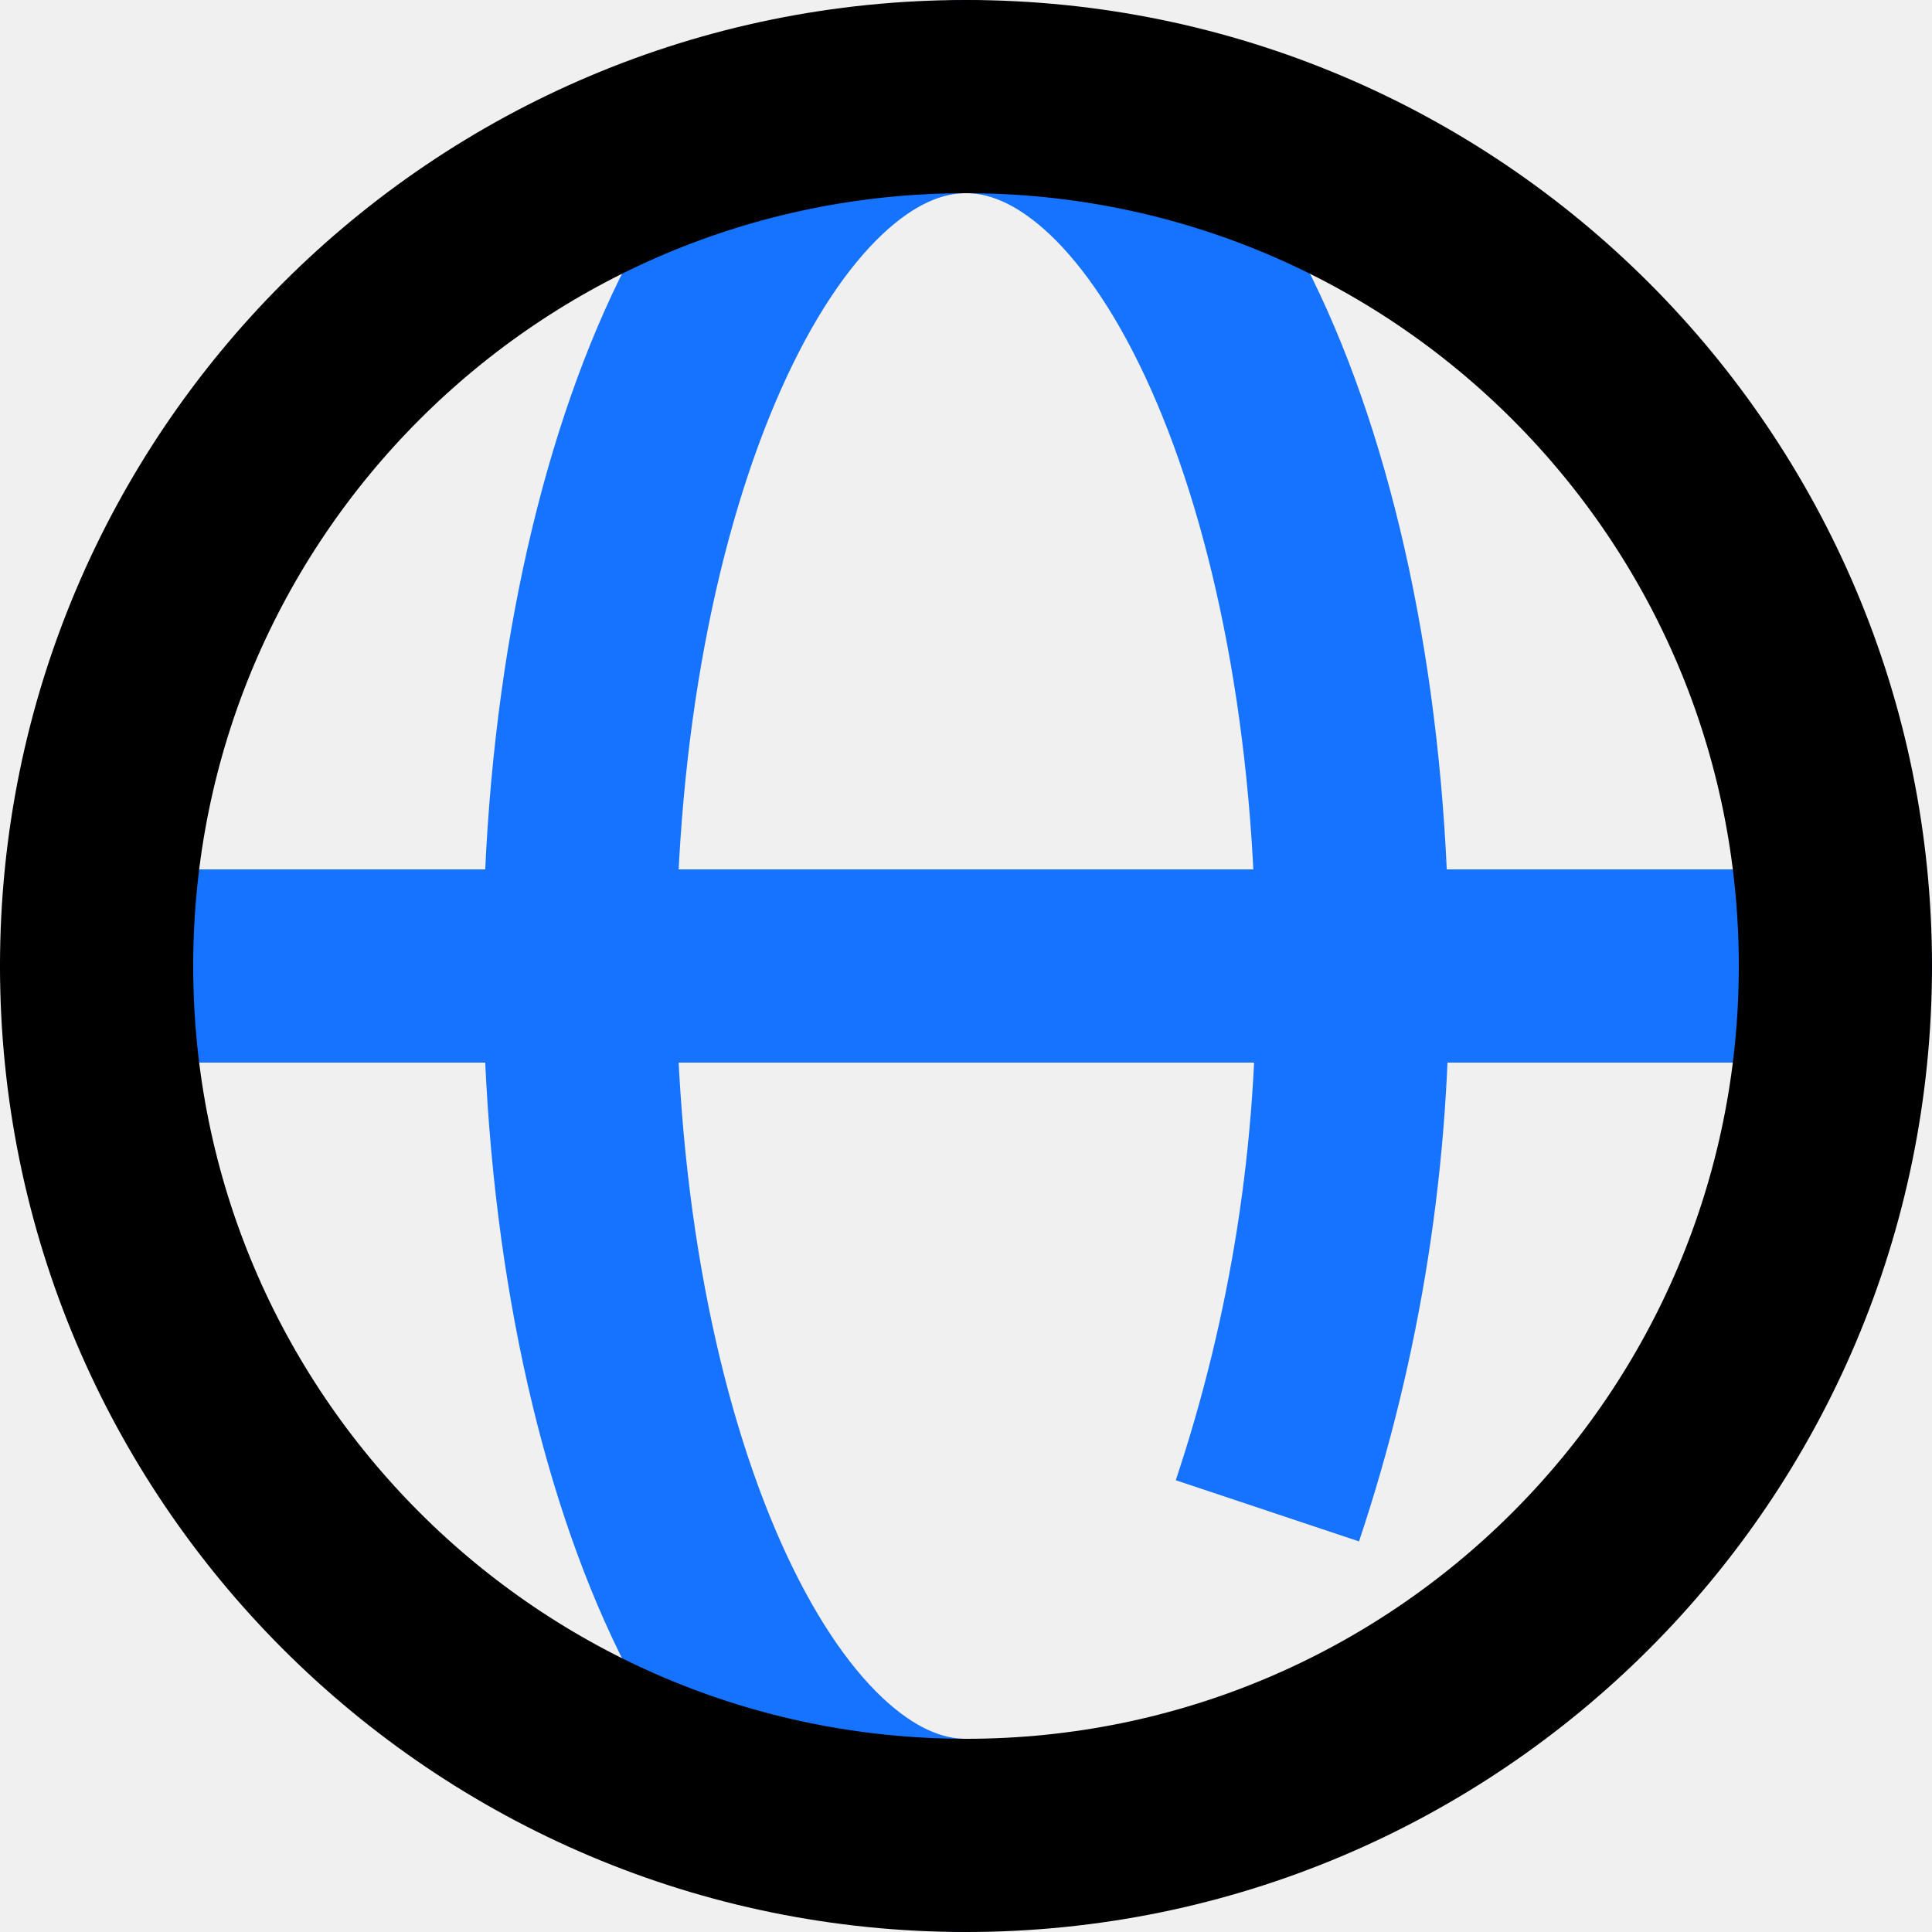
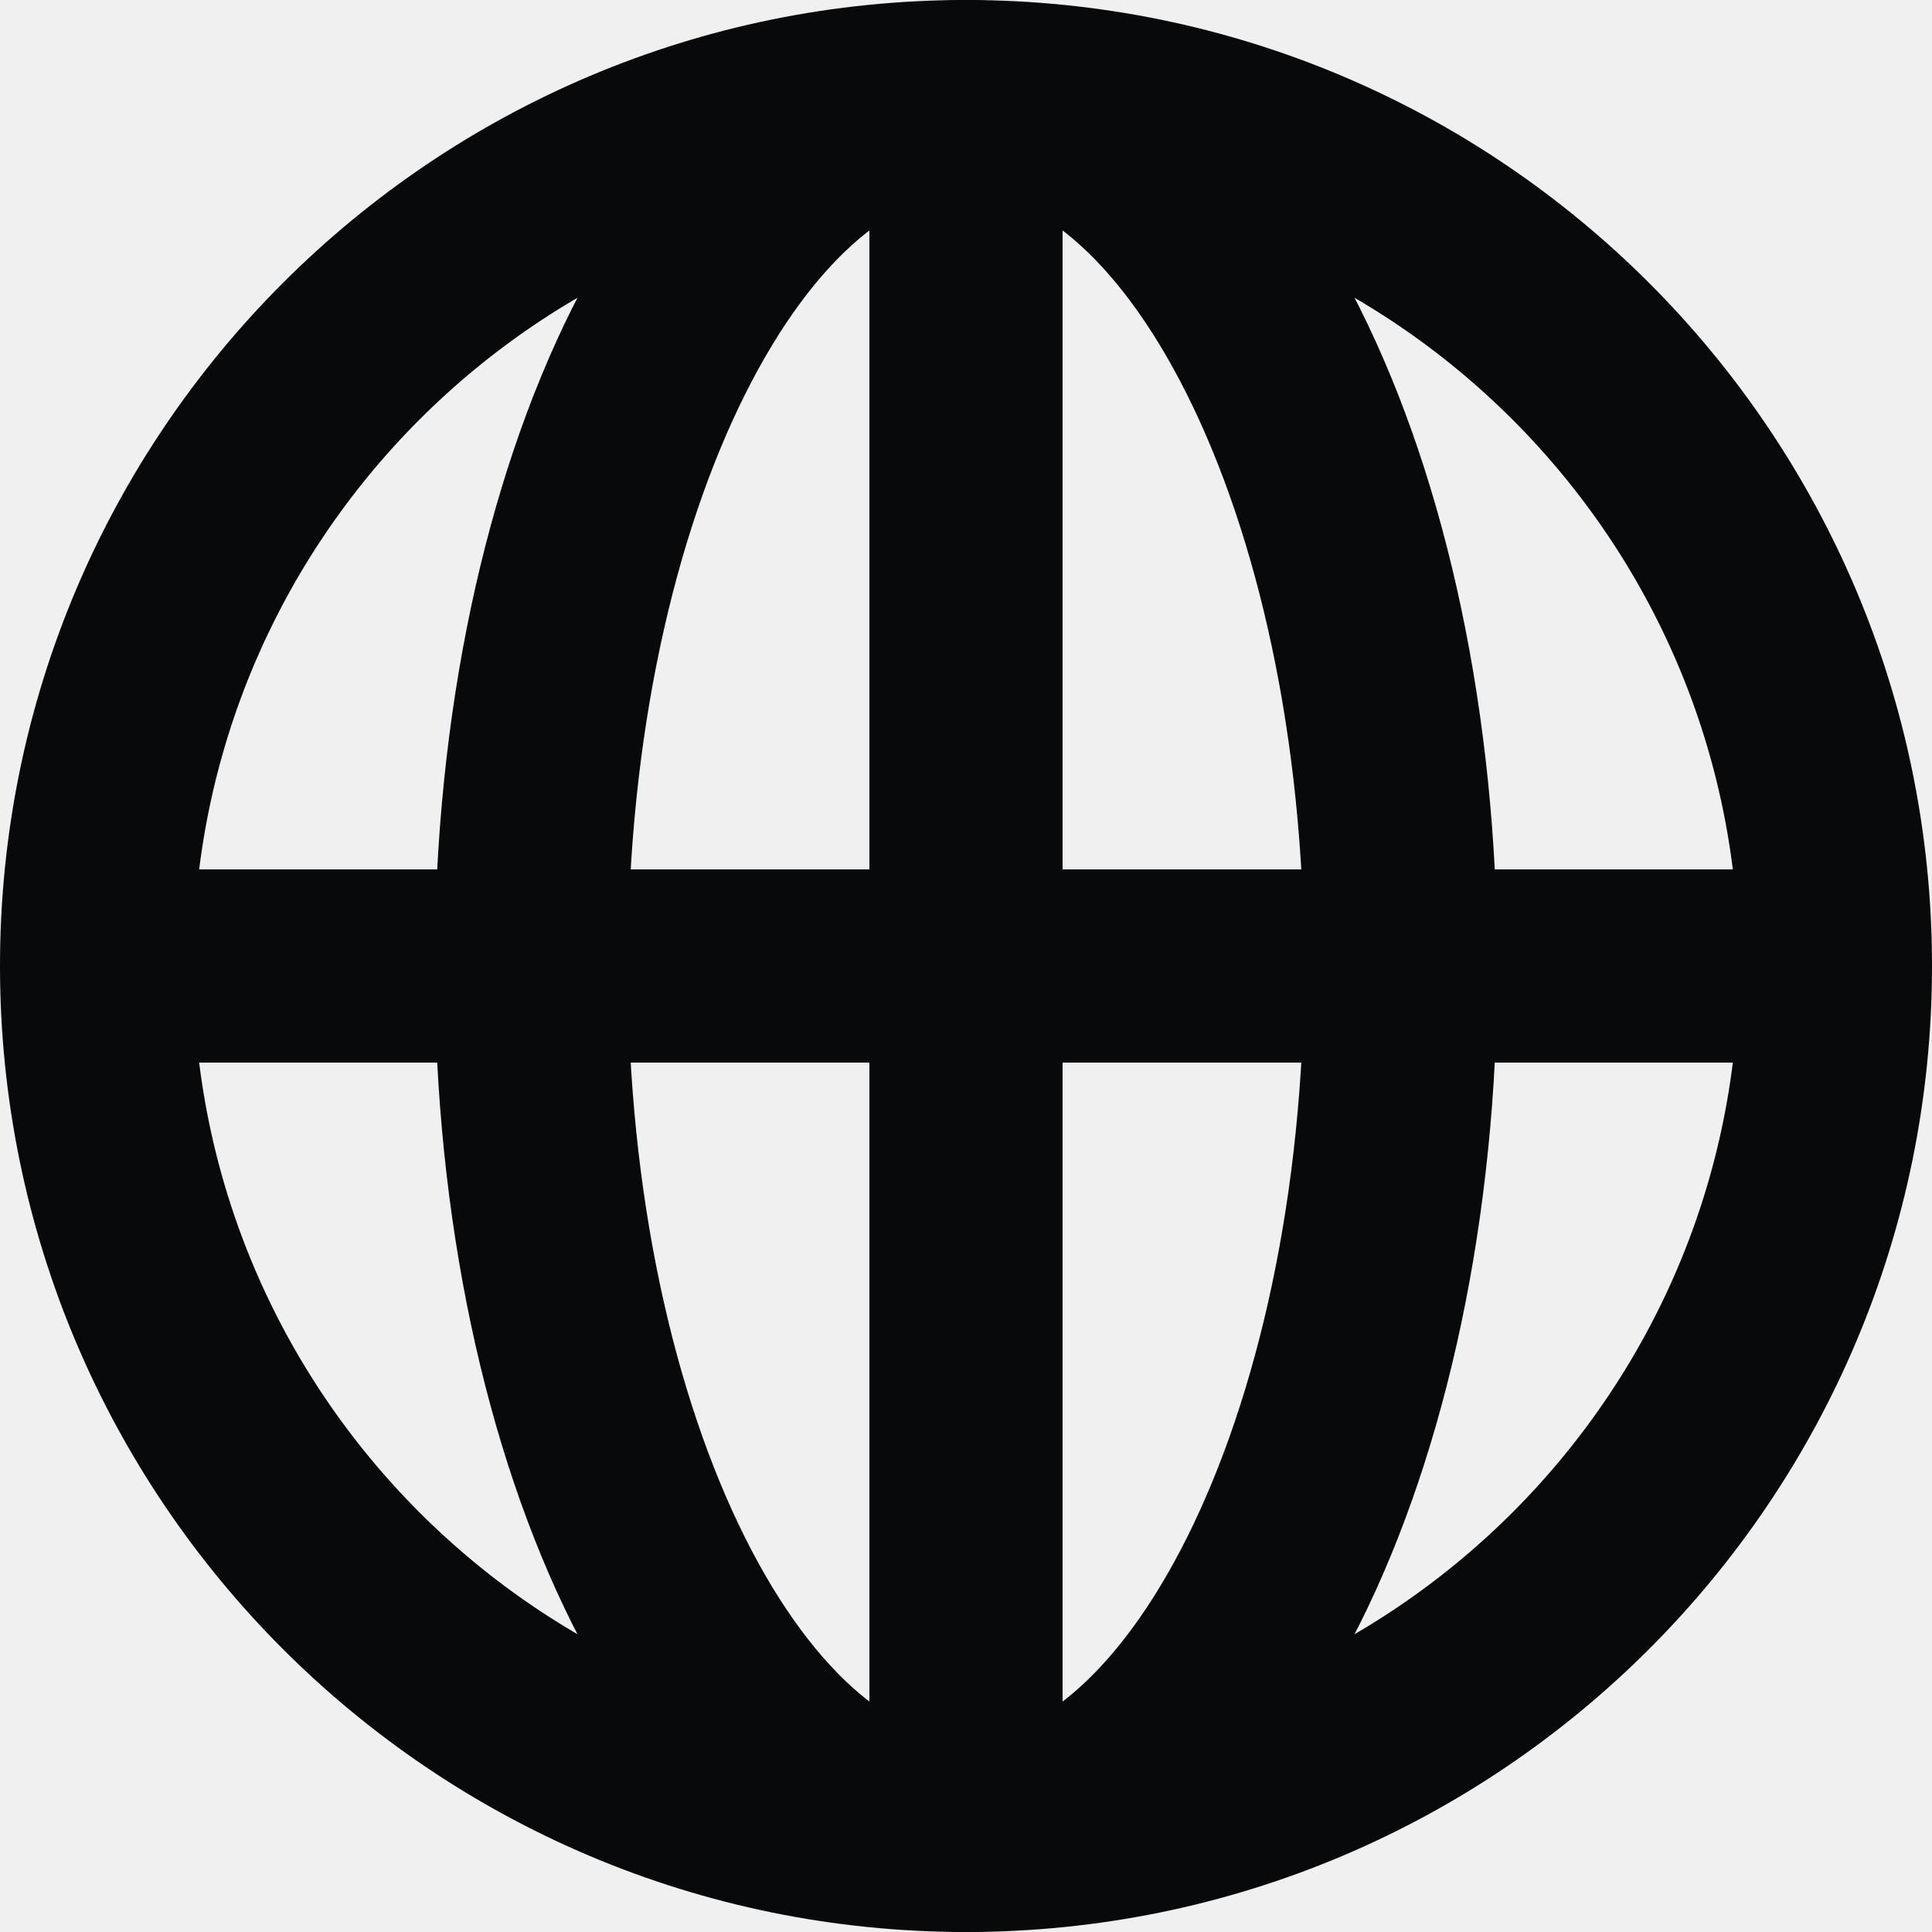
- <svg xmlns="http://www.w3.org/2000/svg" viewBox="0 0 20 20">
+ <svg xmlns="http://www.w3.org/2000/svg" width="20" height="20" viewBox="0 0 20 20" fill="none">
+   <g clip-path="url(#clip0_1_512)">
+     <path d="M10 1V19" stroke="#08090A" stroke-width="2" stroke-miterlimit="10" />
+     <path d="M1 10H19" stroke="#08090A" stroke-width="2" stroke-miterlimit="10" />
+     <path d="M10 19C12.485 19 14.5 14.971 14.5 10C14.5 5.029 12.485 1 10 1C7.515 1 5.5 5.029 5.5 10C5.5 14.971 7.515 19 10 19Z" stroke="#08090A" stroke-width="2" stroke-miterlimit="10" stroke-linecap="square" />
+     <path d="M10 19C14.971 19 19 14.971 19 10C19 5.029 14.971 1 10 1C5.029 1 1 5.029 1 10C1 14.971 5.029 19 10 19Z" stroke="#08090A" stroke-width="2" stroke-miterlimit="10" stroke-linecap="square" />
+   </g>
  <defs>
-     <style>.cls-1,.cls-2,.cls-3{fill:none;stroke-linejoin:round;stroke-width:2px;}.cls-1,.cls-2{stroke:#1673ff;}.cls-1{stroke-linecap:round;}.cls-3{stroke:#000;}</style>
+     <clipPath id="clip0_1_512">
+       <rect width="20" height="20" fill="white" />
+     </clipPath>
  </defs>
-   <g id="Layer_2" data-name="Layer 2">
-     <g id="Layer_1-2" data-name="Layer 1">
-       <line class="cls-1" x1="1" y1="10" x2="19" y2="10" />
-       <path class="cls-2" d="M10,19c-2.21,0-4-4-4-9s1.79-9,4-9,4,4,4,9a17.12,17.12,0,0,1-.88,5.64" />
-       <circle class="cls-3" cx="10" cy="10" r="9" />
-     </g>
-   </g>
</svg>
